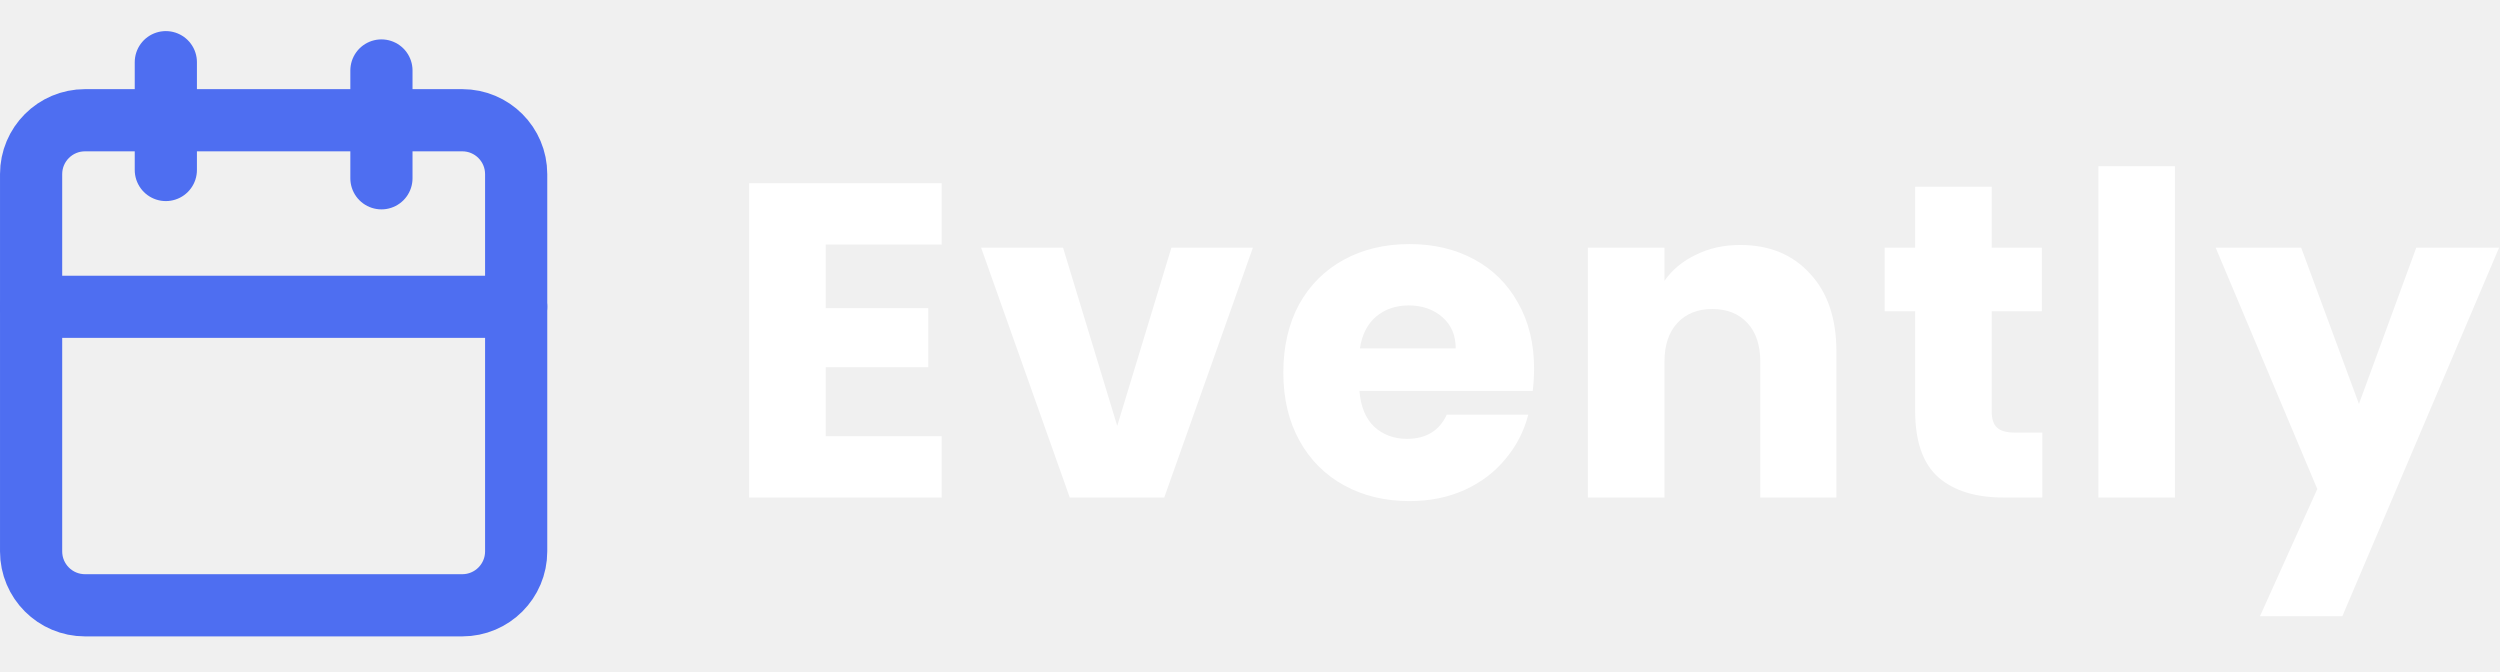
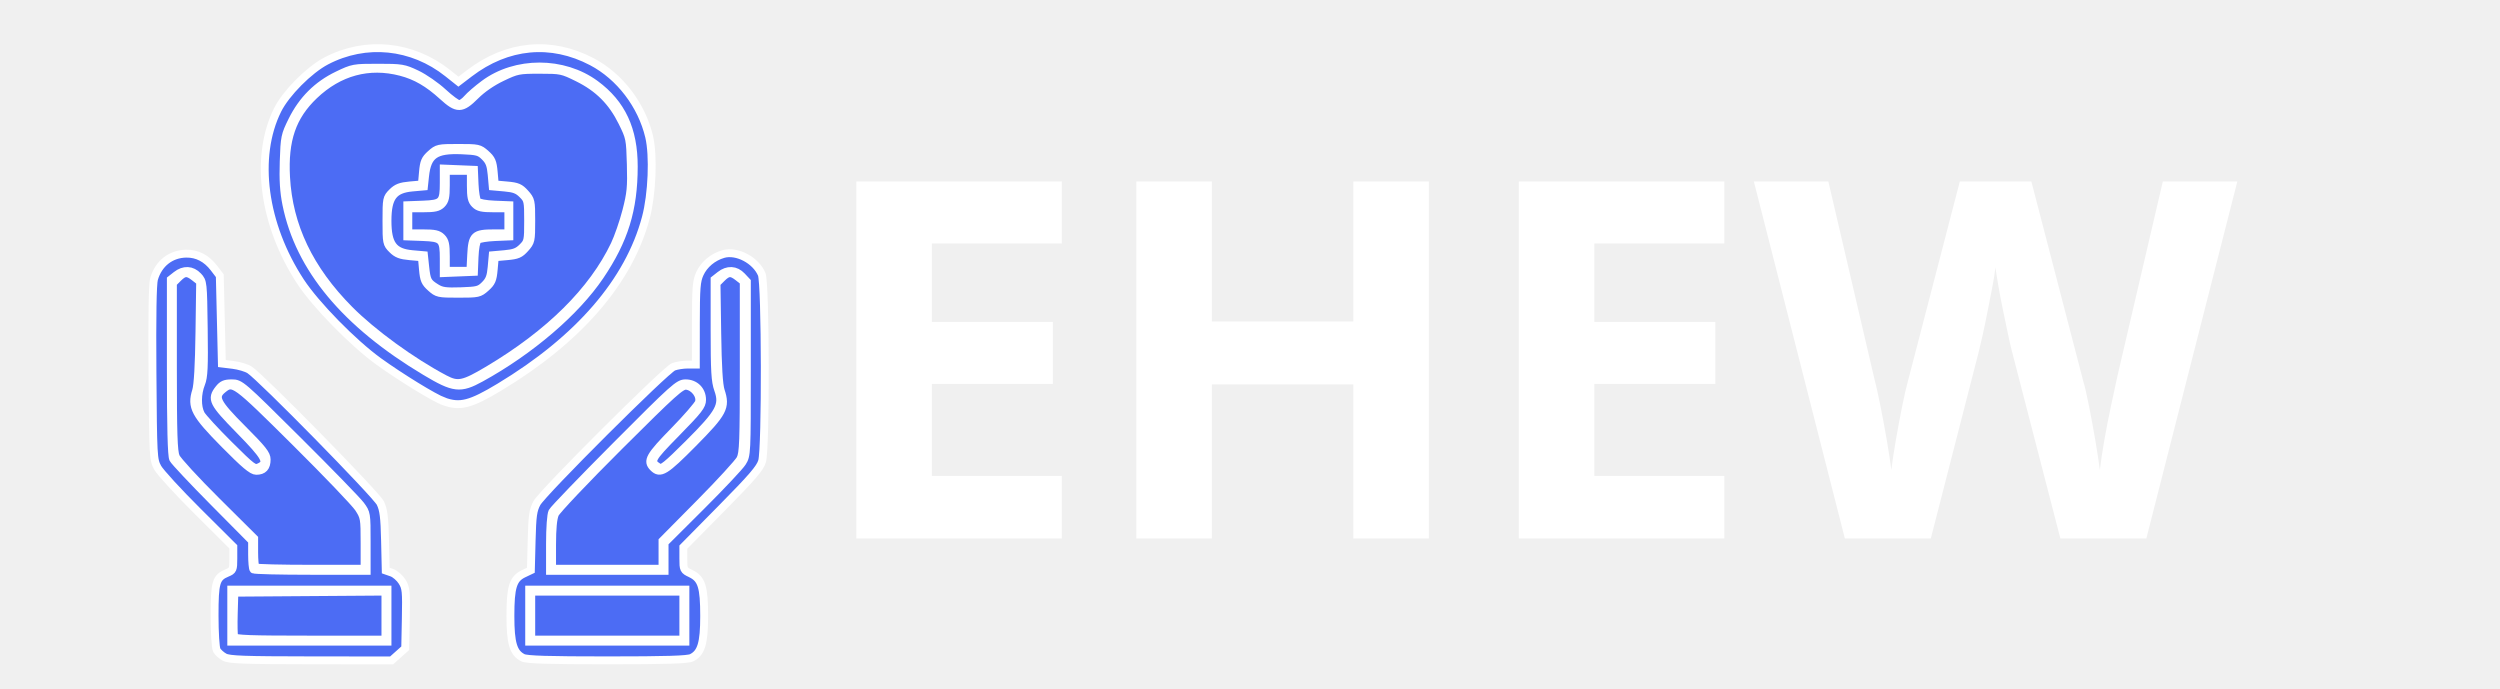
- <svg xmlns="http://www.w3.org/2000/svg" fill="none" height="54" viewBox="0 0 201 54" width="201">
-   <path d="m66.388 19.66v5.112h8.244v4.752h-8.244v5.544h9.324v4.932h-15.48v-25.272h15.48v4.932zm23.437 14.58 4.356-14.328h6.552l-7.128 20.088h-7.596l-7.128-20.088h6.588zm33.515-4.608c0 .576-.036 1.176-.108 1.8h-13.932c.096 1.248.492 2.208 1.188 2.88.72.648 1.596.972 2.628.972 1.536 0 2.604-.648 3.204-1.944h6.552c-.336 1.32-.948 2.508-1.836 3.564-.864 1.056-1.956 1.884-3.276 2.484s-2.796.9-4.428.9c-1.968 0-3.72-.42-5.256-1.26s-2.736-2.04-3.6-3.6-1.296-3.384-1.296-5.472.42-3.912 1.26-5.472c.864-1.56 2.064-2.76 3.6-3.6s3.3-1.26 5.292-1.26c1.944 0 3.672.408 5.184 1.224s2.688 1.98 3.528 3.492c.864 1.512 1.296 3.276 1.296 5.292zm-6.3-1.62c0-1.056-.36-1.896-1.08-2.52s-1.62-.936-2.7-.936c-1.032 0-1.908.3-2.628.9-.696.6-1.128 1.452-1.296 2.556zm22.867-8.316c2.352 0 4.224.768 5.616 2.304 1.416 1.512 2.124 3.6 2.124 6.264v11.736h-6.12v-10.908c0-1.344-.348-2.388-1.044-3.132s-1.632-1.116-2.808-1.116-2.112.372-2.808 1.116-1.044 1.788-1.044 3.132v10.908h-6.156v-20.088h6.156v2.664c.624-.888 1.464-1.584 2.52-2.088 1.056-.528 2.244-.792 3.564-.792zm24.294 15.084v5.22h-3.132c-2.232 0-3.972-.54-5.22-1.62-1.248-1.104-1.872-2.892-1.872-5.364v-7.992h-2.448v-5.112h2.448v-4.896h6.156v4.896h4.032v5.112h-4.032v8.064c0 .6.144 1.032.432 1.296s.768.396 1.44.396zm10.665-21.42v26.64h-6.156v-26.64zm26.061 6.552-12.6 29.628h-6.624l4.608-10.224-8.172-19.404h6.876l4.644 12.564 4.608-12.564z" fill="#fff" />
-   <g stroke="#4e6ef1" stroke-linecap="round" stroke-linejoin="round" stroke-width="5">
-     <path d="m37.167 9.667h-30.333c-2.393 0-4.333 1.94-4.333 4.333v30.333c0 2.393 1.94 4.333 4.333 4.333h30.333c2.393 0 4.333-1.94 4.333-4.333v-30.333c0-2.393-1.94-4.333-4.333-4.333z" />
-     <path d="m30.667 5.667v8.667" />
-     <path d="m13.333 5v8.667" />
-     <path d="m2.5 24.667h39" />
+ <svg xmlns="http://www.w3.org/2000/svg" version="1.1" id="svg182" width="317.5mm" height="87.5mm" viewBox="0 0 1200 330.709">
+   <defs id="defs186" />
+   <g id="g188">
+     <path style="fill:#4c6cf4;fill-opacity:1;stroke:#ffffff;stroke-width:3.78;stroke-dasharray:none" d="m 214,123 c 0,-5.667 -0.381,-7.381 -2,-9 -1.619,-1.619 -3.333,-2 -9,-2 h -7 v -6 -6 h 7 c 5.667,0 7.381,-0.381 9,-2 1.619,-1.619 2,-3.333 2,-9 v -7 h 6 6 v 7 c 0,5.667 0.381,7.381 2,9 1.619,1.619 3.333,2 9,2 h 7 v 6 6 h -6.809 c -9.548,0 -10.548,0.944 -11.026,10.402 L 225.781,130 H 219.891 214 Z" id="path422" />
+     <path style="fill:#4c6cf4;fill-opacity:1;stroke:#ffffff;stroke-width:3.78;stroke-dasharray:none" d="m 209.359,138.129 c -4.119,-2.58 -4.543,-3.388 -5.256,-10.022 L 203.5,122.5 197.904,122 C 188.888,121.194 186,117.313 186,106 c 0,-11.313 2.888,-15.194 11.904,-16 l 5.596,-0.5 0.538,-5 c 1.099,-10.213 4.889,-12.875 17.578,-12.347 7.541,0.314 8.604,0.612 11.101,3.109 2.18,2.181 2.869,3.969 3.272,8.5 L 236.5,89.5 l 5.738,0.511 c 4.531,0.404 6.319,1.092 8.5,3.273 C 253.384,95.929 253.5,96.464 253.5,106 c 0,9.536 -0.116,10.071 -2.762,12.716 -2.181,2.181 -3.969,2.869 -8.5,3.273 L 236.5,122.5 l -0.511,5.738 c -0.403,4.53 -1.092,6.32 -3.272,8.5 -2.531,2.532 -3.488,2.787 -11.489,3.06 -7.287,0.249 -9.247,-0.026 -11.869,-1.669 z m 18.433,-14.792 c 0.17,-4.171 0.814,-7.596 1.542,-8.2 0.687,-0.57 4.381,-1.172 8.208,-1.338 L 244.5,113.5 V 106 98.5 l -7.162,-0.292 c -4.171,-0.17 -7.596,-0.814 -8.2,-1.542 -0.57,-0.687 -1.172,-4.381 -1.338,-8.208 L 227.5,81.5 220.25,81.206 213,80.912 v 6.853 c 0,9.307 -0.765,10.107 -10,10.453 L 195.5,98.5 v 7.5 7.5 l 7.5,0.281 c 9.235,0.347 10,1.147 10,10.453 v 6.853 l 7.25,-0.294 7.25,-0.294 0.292,-7.162 z" id="path420" />
+     <path style="fill:#4c6cf4;fill-opacity:1;stroke:#ffffff;stroke-width:3.78;stroke-dasharray:none" d="M 213.485,181.904 C 197.888,173.702 178.807,159.832 167.676,148.606 148.501,129.266 138.577,108.48 137.308,85 c -0.963,-17.82 2.937,-29.16 13.49,-39.226 11.896,-11.346 26.291,-15.246 41.582,-11.263 7.226,1.882 13.206,5.344 20.075,11.622 7.035,6.429 9.113,6.394 15.777,-0.27 3.231,-3.231 7.944,-6.478 12.702,-8.75 7.212,-3.445 8.058,-3.613 18.117,-3.613 10.208,0 10.803,0.124 18.264,3.811 9.923,4.904 16.458,11.429 21.34,21.307 3.672,7.429 3.789,8.004 4.133,20.264 0.308,10.951 0.023,13.902 -2.152,22.339 -1.379,5.346 -3.904,12.647 -5.611,16.224 -10.553,22.113 -31.257,42.621 -60.719,60.147 -11.889,7.073 -14.533,7.62 -20.822,4.312 z m 19.729,-43.804 c 2.778,-2.482 3.321,-3.743 3.766,-8.75 L 237.5,123.5 l 5.85,-0.52 c 5.007,-0.445 6.268,-0.988 8.75,-3.766 C 254.889,116.093 255,115.587 255,106 c 0,-9.587 -0.111,-10.093 -2.9,-13.214 -2.482,-2.778 -3.743,-3.321 -8.75,-3.766 L 237.5,88.5 236.98,82.65 c -0.445,-5.007 -0.988,-6.268 -3.766,-8.75 C 230.093,71.111 229.587,71 220,71 c -9.587,0 -10.093,0.111 -13.214,2.9 -2.778,2.482 -3.321,3.743 -3.766,8.75 L 202.5,88.5 l -5.738,0.511 c -4.531,0.404 -6.319,1.092 -8.5,3.273 C 185.582,94.963 185.5,95.372 185.5,106 c 0,10.628 0.082,11.037 2.762,13.716 2.181,2.181 3.969,2.869 8.5,3.273 L 202.5,123.5 l 0.52,5.85 c 0.445,5.007 0.988,6.268 3.766,8.75 C 209.907,140.889 210.413,141 220,141 c 9.587,0 10.093,-0.111 13.214,-2.9 z" id="path418" />
+     <path style="fill:#4c6cf4;fill-opacity:1;stroke:#ffffff;stroke-width:3.78;stroke-dasharray:none" d="m 213,192.644 c -4.562,-1.652 -20.703,-11.55 -31.205,-19.135 -12.313,-8.893 -30.288,-27.244 -37.565,-38.352 -17.879,-27.291 -22.21,-59.738 -10.994,-82.366 3.966,-8 15.085,-19.211 23.357,-23.547 18.96,-9.941 41.284,-7.689 58.331,5.884 l 5.123,4.079 5.227,-3.992 c 18.2,-13.9 39.214,-15.899 58.823,-5.595 13.383,7.033 23.912,20.816 27.494,35.993 2.159,9.148 1.405,27.659 -1.585,38.887 -8.115,30.48 -32.174,58.338 -70.174,81.254 -13.979,8.43 -19.013,9.723 -26.832,6.891 z m 17.805,-11.202 c 23.74,-13.049 45.538,-31.706 57.183,-48.943 11.681,-17.29 16.195,-31.899 16.221,-52.5 0.023,-17.83 -5.763,-30.258 -18.425,-39.579 -15.368,-11.314 -38.262,-11.337 -53.439,-0.054 -3.215,2.39 -6.855,5.535 -8.089,6.989 -1.234,1.454 -2.974,2.644 -3.866,2.644 -0.893,0 -4.374,-2.547 -7.737,-5.66 -3.363,-3.113 -9.048,-7.051 -12.634,-8.75 C 193.86,32.671 192.837,32.5 181.5,32.5 c -11.727,0 -12.17,0.082 -19.5,3.605 -9.68,4.653 -16.865,11.819 -21.74,21.683 -3.516,7.113 -3.695,7.977 -4.085,19.698 -0.298,8.939 0.051,14.527 1.287,20.636 6.203,30.664 28.354,57.285 66.783,80.258 13.64,8.154 16.665,8.503 26.561,3.063 z" id="path416" />
+     <path style="fill:#4c6cf4;fill-opacity:1;stroke:#ffffff;stroke-width:3.78;stroke-dasharray:none" d="m 265,261.468 c 0,-7.684 0.467,-12.606 1.4,-14.75 0.77,-1.77 14.647,-16.417 30.838,-32.55 26.225,-26.13 29.746,-29.296 32.251,-29 3.724,0.44 6.983,4.768 5.977,7.938 -0.41,1.291 -5.857,7.569 -12.106,13.952 -11.569,11.818 -12.929,14.231 -9.789,17.371 3.346,3.346 5.673,1.926 19.138,-11.679 14.564,-14.716 15.892,-17.242 13.255,-25.21 -0.918,-2.772 -1.447,-11.499 -1.685,-27.801 l -0.348,-23.761 2.489,-2.489 c 3.03,-3.03 4.524,-3.108 7.945,-0.417 L 357,135.145 v 40.977 c 0,35.983 -0.2,41.367 -1.637,44.177 -0.901,1.76 -9.676,11.326 -19.5,21.257 L 318,259.613 V 266.307 273 H 291.5 265 Z" id="path410" />
+     <path style="fill:#4c6cf4;fill-opacity:1;stroke:#ffffff;stroke-width:3.78;stroke-dasharray:none" d="M 255,295.5 V 284 H 291.5 328 V 295.5 307 H 291.5 255 Z" id="path408" />
+     <path style="fill:#4c6cf4;fill-opacity:1;stroke:#ffffff;stroke-width:3.78;stroke-dasharray:none" d="m 251,315.721 c -4.599,-2.298 -5.997,-6.96 -5.998,-20.003 -0.002,-13.989 1.22,-17.902 6.352,-20.35 l 3.465,-1.652 0.363,-14.108 c 0.312,-12.104 0.669,-14.676 2.516,-18.108 2.729,-5.07 61.837,-64.02 65.617,-65.442 1.548,-0.582 4.586,-1.058 6.75,-1.058 H 334 l 0.022,-19.75 c 0.019,-17.095 0.272,-20.301 1.883,-23.849 2.025,-4.458 6.277,-8.019 11.293,-9.458 6.498,-1.864 15.601,2.939 18.437,9.728 1.839,4.402 1.994,83.416 0.175,89.713 -0.958,3.318 -4.741,7.715 -19.5,22.671 L 328,262.611 v 5.509 c 0,5.328 0.117,5.565 3.555,7.205 5.233,2.496 6.445,6.331 6.443,20.393 -0.002,13.043 -1.4,17.706 -5.998,20.003 -1.867,0.933 -12.114,1.249 -40.5,1.249 -28.386,0 -38.633,-0.316 -40.5,-1.249 z M 329,295.5 V 283 H 291.5 254 v 12.5 12.5 h 37.5 37.5 z m -10,-28.261 v -6.761 l 17.548,-17.489 c 9.651,-9.619 18.539,-19.064 19.75,-20.989 2.179,-3.462 2.202,-3.949 2.202,-45.169 v -41.669 l -2.424,-2.581 c -2.958,-3.149 -6.843,-3.339 -10.441,-0.509 L 343,134.145 v 24.043 c 0,20.013 0.283,24.839 1.687,28.793 2.7,7.602 0.823,11.044 -14.182,26.013 -10.435,10.41 -12.796,12.311 -14.195,11.43 -4.687,-2.956 -4.263,-3.794 8.475,-16.786 C 335.384,196.829 337,194.747 337,191.905 337,187.337 333.652,184 329.069,184 c -3.365,0 -5.379,1.803 -33.22,29.75 -16.301,16.363 -30.136,30.733 -30.744,31.934 -0.639,1.263 -1.105,7.694 -1.105,15.25 L 264,274 h 27.5 27.5 z" id="path406" />
+     <path style="fill:#4c6cf4;fill-opacity:1;stroke:#ffffff;stroke-width:3.78;stroke-dasharray:none" d="M 122.667,272.333 C 122.3,271.967 122,268.699 122,265.073 v -6.594 l -18.102,-17.99 c -9.956,-9.894 -18.731,-19.438 -19.5,-21.207 C 83.277,216.703 83,208.113 83,175.987 v -40.078 l 2.455,-2.455 c 3.001,-3.001 4.496,-3.068 7.944,-0.356 l 2.668,2.099 -0.333,24.151 c -0.22,15.963 -0.767,25.538 -1.615,28.242 -2.435,7.768 -0.598,11.214 13.68,25.659 9.717,9.831 13.197,12.75 15.201,12.75 3.422,0 4.999,-1.715 4.999,-5.435 0,-2.538 -1.905,-4.945 -11.625,-14.69 -12.607,-12.64 -13.952,-15.37 -9.389,-19.064 4.953,-4.01 5.685,-3.475 34.811,25.44 15.097,14.988 28.744,29.251 30.326,31.696 2.772,4.284 2.877,4.893 2.877,16.75 V 273 h -25.833 c -14.208,0 -26.133,-0.3 -26.5,-0.667 z" id="path404" />
+     <path style="fill:#4c6cf4;fill-opacity:1;stroke:#ffffff;stroke-width:3.78;stroke-dasharray:none" d="m 112.43,305.679 c -0.279,-0.727 -0.377,-5.789 -0.219,-11.25 L 112.5,284.5 148.75,284.238 185,283.975 V 295.488 307 h -36.031 c -28.938,0 -36.131,-0.26 -36.538,-1.321 z" id="path402" />
+     <path style="fill:#4c6cf4;fill-opacity:1;stroke:#ffffff;stroke-width:3.78;stroke-dasharray:none" d="m 107.775,315.441 c -1.499,-0.813 -3.186,-2.341 -3.75,-3.394 C 103.459,310.99 103,303.591 103,295.531 c 0,-16.112 0.648,-18.314 6.049,-20.551 C 111.824,273.83 112,273.42 112,268.118 v -5.64 L 94.93,245.489 C 85.541,236.145 76.879,226.7 75.68,224.5 c -2.125,-3.899 -2.188,-5.049 -2.492,-45.5 -0.205,-27.252 0.052,-42.741 0.75,-45.115 2.184,-7.435 8.02,-12.02 15.442,-12.132 5.255,-0.079 9.768,2.264 13.319,6.915 l 2.802,3.67 0.5,21.081 0.5,21.081 5.261,0.642 c 2.893,0.353 6.493,1.419 8,2.368 5.372,3.385 60.86,59.907 62.82,63.99 1.551,3.233 1.981,6.719 2.242,18.177 l 0.323,14.177 2.906,1.013 c 1.598,0.557 3.832,2.502 4.964,4.323 1.869,3.006 2.032,4.625 1.771,17.644 L 194.5,311.169 191.234,314.085 187.968,317 149.234,316.96 c -32.233,-0.033 -39.192,-0.288 -41.459,-1.519 z M 186,295.5 V 283 H 148.5 111 v 12.5 12.5 h 37.5 37.5 z m -10,-35.35 c 0,-13.706 -0.03,-13.891 -2.89,-17.75 C 171.52,240.255 157.889,226.238 142.818,211.25 115.812,184.393 115.356,184 111.281,184 c -3.277,0 -4.566,0.547 -6.208,2.635 -3.873,4.924 -3.002,6.668 9.927,19.865 12.707,12.97 14.103,15.585 9.449,17.705 -2.431,1.108 -3.117,0.6 -14.57,-10.771 -6.61,-6.564 -12.662,-13.149 -13.449,-14.634 -1.871,-3.533 -1.819,-9.789 0.124,-14.643 1.281,-3.2 1.501,-7.856 1.25,-26.442 -0.301,-22.303 -0.332,-22.587 -2.728,-25.136 -2.958,-3.146 -6.845,-3.335 -10.441,-0.506 L 82,134.145 v 41.993 c 0,28.927 0.347,42.673 1.116,44.177 0.614,1.201 9.389,10.536 19.5,20.744 L 121,259.62 v 6.523 c 0,3.588 0.3,6.823 0.667,7.19 C 122.033,273.7 134.408,274 149.167,274 H 176 Z" id="path400" />
+     <path style="fill:none;stroke:none" d="m 192.6,314.6 3.4,-3.4 v -15.465 c 0,-14.169 -0.175,-15.688 -2.088,-18.12 -1.149,-1.46 -3.399,-3.332 -5,-4.161 L 186,271.949 185.978,258.724 c -0.018,-11.128 -0.344,-13.935 -2.055,-17.706 -1.464,-3.229 -9.914,-12.418 -30.228,-32.873 C 138.188,192.531 123.499,178.46 121.054,176.877 117.952,174.87 115.339,174 112.407,174 h -4.202 l -0.385,-20.25 c -0.422,-22.215 -0.86,-24.081 -6.83,-29.104 -8.276,-6.963 -19.691,-5.374 -26.399,3.676 -2.037,2.748 -2.099,3.97 -2.372,46.744 -0.271,42.5 -0.213,44.078 1.785,48.724 1.551,3.606 6.414,9.144 19.53,22.245 L 111,263.479 v 4.575 c 0,4.258 -0.247,4.693 -3.555,6.271 C 102.14,276.855 101,280.599 101,295.5 c 0,13.63 1.082,18.043 5.117,20.869 2.059,1.442 6.995,1.631 42.706,1.631 H 189.2 Z m 142.634,0.484 3.266,-2.916 0.285,-15.334 c 0.262,-14.083 0.115,-15.608 -1.799,-18.69 -1.146,-1.846 -3.412,-3.857 -5.035,-4.469 C 329.289,272.671 329,272.123 329,268.092 c 0,-4.456 0.054,-4.524 17.954,-22.531 11.212,-11.279 18.534,-19.458 19.5,-21.779 C 367.769,220.62 368,213.502 368,176.18 v -43.884 l -2.274,-3.374 c -6.224,-9.237 -17.791,-11.378 -26.111,-4.834 C 334.076,128.445 333.542,130.778 333,153 l -0.5,20.5 -2.5,0.27 c -9.402,1.014 -8.076,-0.04 -40.324,32.054 C 272.723,222.696 257.883,238.3 256.699,240.5 c -1.846,3.43 -2.205,6.004 -2.516,18.065 l -0.362,14.065 -2.861,1.08 c -1.573,0.594 -3.799,2.59 -4.945,4.435 -1.914,3.082 -2.061,4.607 -1.799,18.69 l 0.285,15.334 3.266,2.916 L 251.032,318 H 291.5 331.968 Z M 562,228.5 c 0,-2.117 -0.465,-2.5 -3.032,-2.5 -1.668,0 -4.562,-0.639 -6.431,-1.42 -4.98,-2.081 -5.525,-5.363 -5.531,-33.33 L 547,167 h 30.087 30.087 l -0.337,25.928 c -0.318,24.44 -0.457,26.09 -2.425,28.75 -1.57,2.122 -3.369,3.053 -7.25,3.754 -4.476,0.809 -5.162,1.243 -5.162,3.268 v 2.336 l 23.75,-0.268 23.75,-0.268 0.32,-2.25 c 0.272,-1.918 -0.138,-2.25 -2.782,-2.25 -5.256,0 -9.643,-2.431 -10.902,-6.042 -1.534,-4.401 -1.599,-107.329 -0.07,-111.715 1.123,-3.221 3.699,-4.686 10.239,-5.824 3.149,-0.548 3.751,-1.028 3.5,-2.791 -0.187,-1.308 -0.978,-2.08 -2.054,-2.004 -0.963,0.069 -11.65,0.181 -23.75,0.25 -21.059,0.12 -22,0.208 -22,2.064 0,1.533 0.948,2.081 4.536,2.619 9.47,1.42 10.464,4.837 10.464,35.956 0,16.776 -0.288,21.48 -1.371,22.379 -0.972,0.806 -9.647,1.061 -29.75,0.872 L 547.5,161.5 l -0.3,-24 c -0.191,-15.276 0.097,-25.365 0.791,-27.754 1.271,-4.374 3.85,-6.287 9.758,-7.238 3.28,-0.528 4.25,-1.121 4.25,-2.596 0,-1.822 -1.064,-1.919 -22.5,-2.062 -12.375,-0.083 -23.062,-0.195 -23.75,-0.25 -0.688,-0.055 -1.388,0.869 -1.557,2.053 -0.261,1.834 0.33,2.255 4,2.846 5.981,0.963 8.535,2.86 9.752,7.242 1.126,4.056 1.508,100.891 0.423,107.451 -0.871,5.267 -3.501,7.624 -9.375,8.404 -4.4,0.584 -4.992,0.944 -4.992,3.033 V 231 h 24 24 z M 752.289,228 c -0.116,-1.375 -0.337,-9.832 -0.492,-18.793 l -0.281,-16.293 -2.447,0.293 c -2.207,0.264 -2.564,0.993 -3.644,7.433 -1.662,9.911 -3.164,13.993 -6.578,17.881 -5.066,5.77 -10.037,6.979 -28.683,6.979 H 693.829 L 691.415,222.694 689,219.888 v -26.541 -26.541 l 9.421,0.347 c 8.415,0.31 9.706,0.613 12.092,2.847 3.754,3.514 4.57,5.361 5.927,13.414 1.097,6.513 1.391,7.086 3.627,7.086 2.154,0 2.427,-0.43 2.383,-3.75 -0.028,-2.062 -0.14,-14.1 -0.25,-26.75 L 722,137 h -2.455 c -2.064,0 -2.55,0.598 -3.053,3.75 -1.262,7.916 -2.682,12.708 -4.539,15.315 C 709.291,159.804 703.196,162 695.48,162 H 689 v -26.889 c 0,-30.338 0.015,-30.402 7.5,-32.136 5.351,-1.24 21.919,-1.22 28.614,0.035 9.404,1.762 13.938,6.837 15.827,17.713 2.011,11.581 1.888,11.278 4.579,11.278 H 748 v -13.875 c 0,-7.631 0.281,-15.281 0.625,-17 l 0.625,-3.125 h -47.125 c -45.533,0 -47.125,0.064 -47.125,1.889 0,1.4 0.97,2.057 3.75,2.541 6.484,1.127 9.065,2.601 10.185,5.814 1.529,4.385 1.464,107.314 -0.07,111.715 C 667.612,223.552 663.223,226 658.032,226 655.759,226 655,226.459 655,227.833 c 0,1.008 0.304,2.138 0.676,2.51 0.372,0.372 22.309,0.559 48.75,0.417 L 752.5,230.5 Z m 65.585,-3.25 c 1.121,-3.438 7.494,-23.8 14.163,-45.25 6.669,-21.45 12.427,-39.314 12.794,-39.698 0.368,-0.384 7.643,19.802 16.168,44.857 8.525,25.056 16.097,45.794 16.828,46.085 0.73,0.291 1.912,-0.095 2.627,-0.857 0.715,-0.763 9.071,-26.352 18.569,-56.866 9.499,-30.514 17.862,-56.897 18.586,-58.629 1.957,-4.684 6.359,-9.481 10.158,-11.068 2.584,-1.08 3.288,-1.915 3.047,-3.614 -0.253,-1.776 -0.952,-2.199 -3.564,-2.154 -1.788,0.03 -10,0.143 -18.25,0.25 -14.036,0.182 -15,0.317 -15,2.107 0,1.472 0.978,2.075 4.25,2.618 9.464,1.572 12.364,5.169 11.349,14.073 -0.443,3.881 -21.027,71.19 -24.281,79.397 -0.367,0.925 -1.269,-0.609 -2.352,-4 -0.967,-3.025 -7.204,-22.341 -13.861,-42.924 C 862.447,128.493 857,110.413 857,108.898 c 0,-3.767 2.074,-5.532 7.45,-6.338 3.806,-0.571 4.55,-1.04 4.55,-2.871 7e-5,-2.185 -0.037,-2.189 -21.003,-2.103 -11.552,0.047 -21.268,0.351 -21.591,0.675 -1.248,1.248 0.784,4.57 3.161,5.167 3.289,0.826 5.758,5.07 9.537,16.398 l 3.111,9.326 -10.608,33.266 c -9.688,30.382 -11.532,36.84 -10.115,35.423 C 822.569,196.764 843,131.096 843,128.712 c 0,-3.458 -5.746,-19.534 -8.231,-23.031 -1.102,-1.551 -3.076,-3.227 -4.386,-3.725 -1.31,-0.498 -2.382,-1.479 -2.382,-2.181 3.5e-4,-0.99 4.46,-1.275 20,-1.275 14.527,0 20,0.318 20,1.162 -1.7e-4,0.639 -1.913,1.479 -4.25,1.866 -6.851,1.135 -7.75,1.958 -7.75,7.097 0,5.039 26.36,88.326 28.351,89.579 0.616,0.388 1.412,0.163 1.769,-0.5 0.743,-1.38 22.192,-69.141 23.805,-75.205 0.585,-2.2 1.067,-6.337 1.07,-9.194 0.01,-6.895 -2.671,-10.13 -9.435,-11.394 -4.872,-0.91 -6.286,-1.518 -5.457,-2.347 0.655,-0.655 32.87,-0.926 33.514,-0.282 0.306,0.307 -0.719,1.35 -2.279,2.319 -4.225,2.624 -8.346,6.575 -9.84,9.431 -0.729,1.393 -7.239,21.418 -14.468,44.5 C 879.759,229.837 880.038,229 878.468,229 c -0.807,0 -1.487,-0.562 -1.509,-1.25 -0.023,-0.688 -6.898,-21.275 -15.279,-45.75 -10.276,-30.01 -15.69,-44.5 -16.627,-44.5 -0.958,0 -5.81,14.147 -15.607,45.5 -8.968,28.699 -14.687,45.5 -15.489,45.5 -0.789,0 -8.444,-21.256 -20.167,-56 -10.392,-30.8 -19.624,-57.955 -20.514,-60.345 -1.885,-5.057 -6.329,-9.88 -9.523,-10.336 -1.227,-0.175 -2.36,-0.993 -2.517,-1.818 -0.247,-1.296 2.316,-1.476 18.831,-1.326 10.514,0.096 19.364,0.422 19.667,0.725 0.303,0.303 -1.592,1.469 -4.21,2.591 l -4.761,2.041 0.459,5.734 c 0.473,5.905 27.74,90.792 28.472,88.637 0.322,-0.948 -3.539,-13.107 -24.323,-76.605 -1.985,-6.064 -3.366,-12.132 -3.186,-14 0.278,-2.887 0.85,-3.482 4.606,-4.78 3.268,-1.13 4.22,-1.938 4,-3.394 -0.273,-1.806 -1.411,-1.918 -20.539,-2.017 L 760,97.5 l 1.5e-4,2.275 c 10e-5,1.561 0.862,2.603 2.748,3.32 3.566,1.356 6.084,3.68 7.999,7.383 0.848,1.64 10.262,28.866 20.921,60.502 10.658,31.636 19.579,58.083 19.824,58.771 0.245,0.688 1.323,1.25 2.395,1.25 1.508,0 2.412,-1.417 3.987,-6.25 z M 230.526,192.64 c 14.481,-6.743 36.237,-22.532 49.964,-36.258 15.144,-15.144 25.862,-33.043 31.066,-51.882 2.516,-9.108 3.117,-32.293 1.05,-40.512 -5.11,-20.318 -21.874,-36.876 -41.405,-40.897 -16.317,-3.359 -33.715,0.55 -46.385,10.424 l -4.684,3.65 -5.316,-3.97 C 204.269,25.319 194.342,22.041 180.96,22.015 166.378,21.986 154.28,26.89 143.374,37.249 131.248,48.768 126.036,61.609 126.022,80 c -0.021,27.946 10.083,51.68 31.452,73.875 14.272,14.824 31.622,27.959 49.068,37.147 9.29,4.893 15.982,5.344 23.984,1.618 z" id="path300" />
+     <text xml:space="preserve" style="font-weight:bold;font-size:240px;font-family:Calibri;-inkscape-font-specification:'Calibri Bold';fill:#ffffff;fill-opacity:1;stroke:none;stroke-width:0.756" x="389.445" y="258.452" id="text1033">
+       <tspan id="tspan1031" x="389.445" y="258.452" style="font-style:normal;font-variant:normal;font-weight:bold;font-stretch:normal;font-family:'Josefin Sans';-inkscape-font-specification:'Josefin Sans Bold';fill:#ffffff">EHEW</tspan>
+     </text>
  </g>
</svg>
